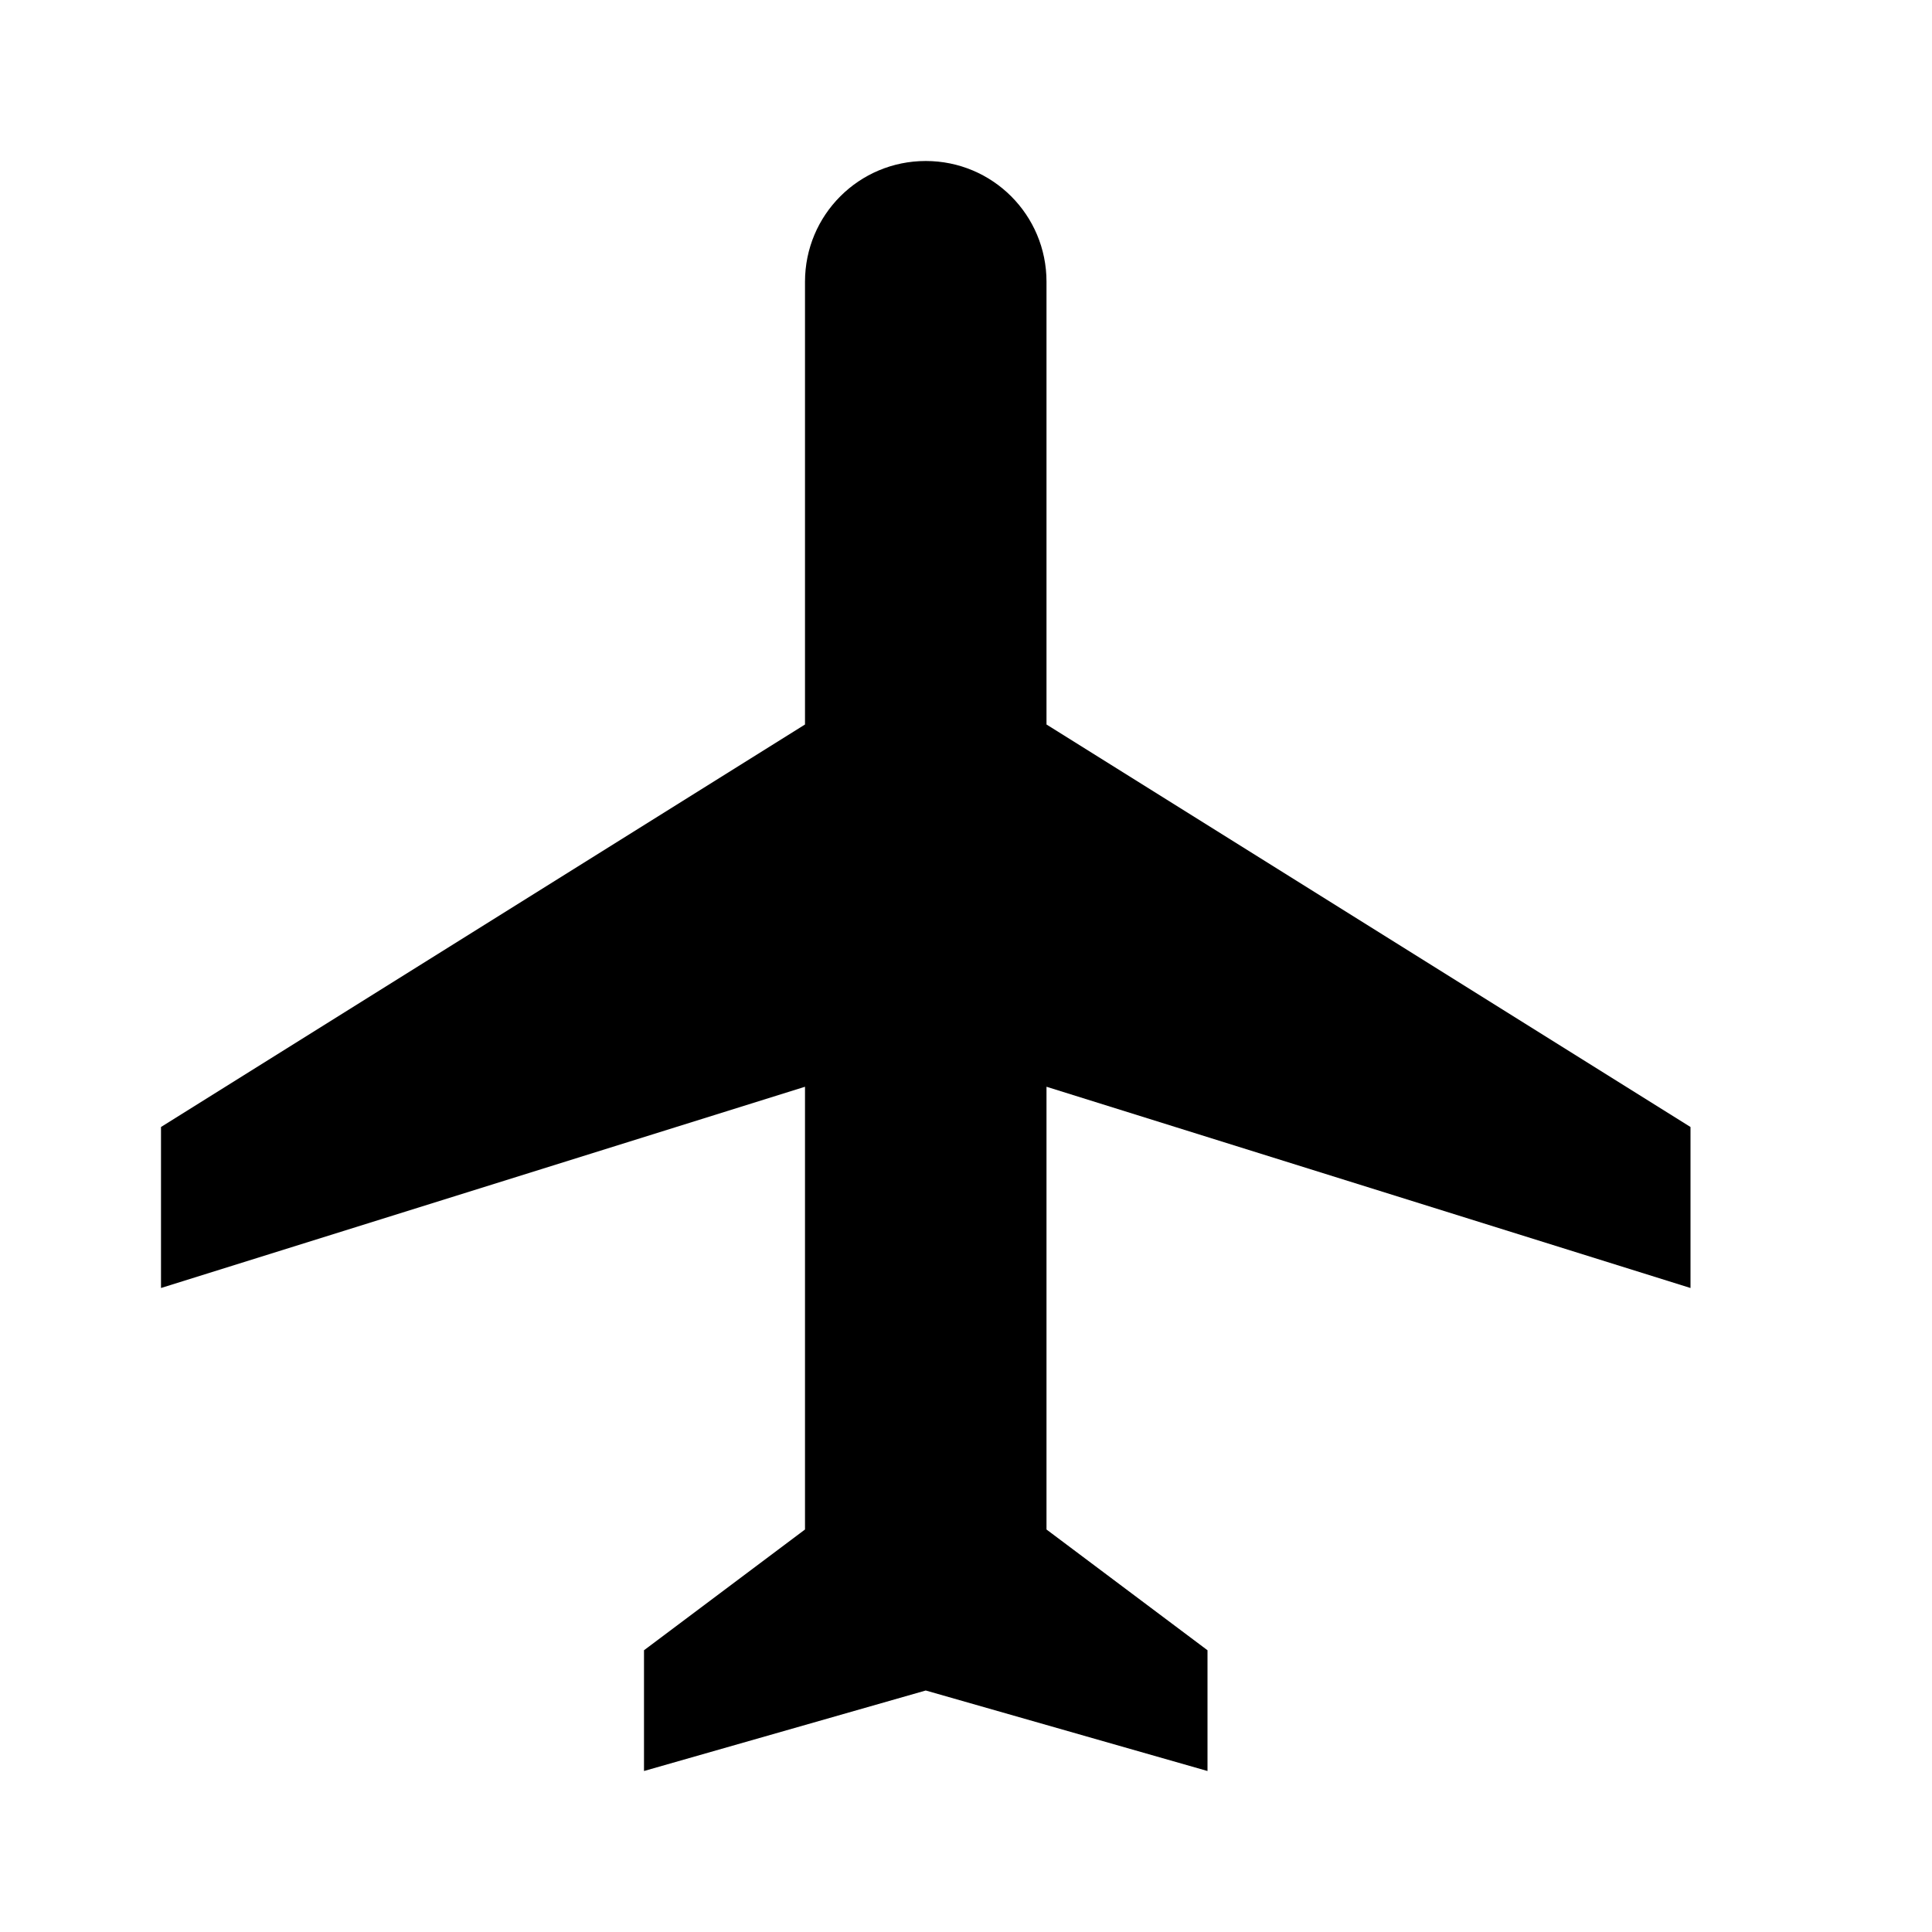
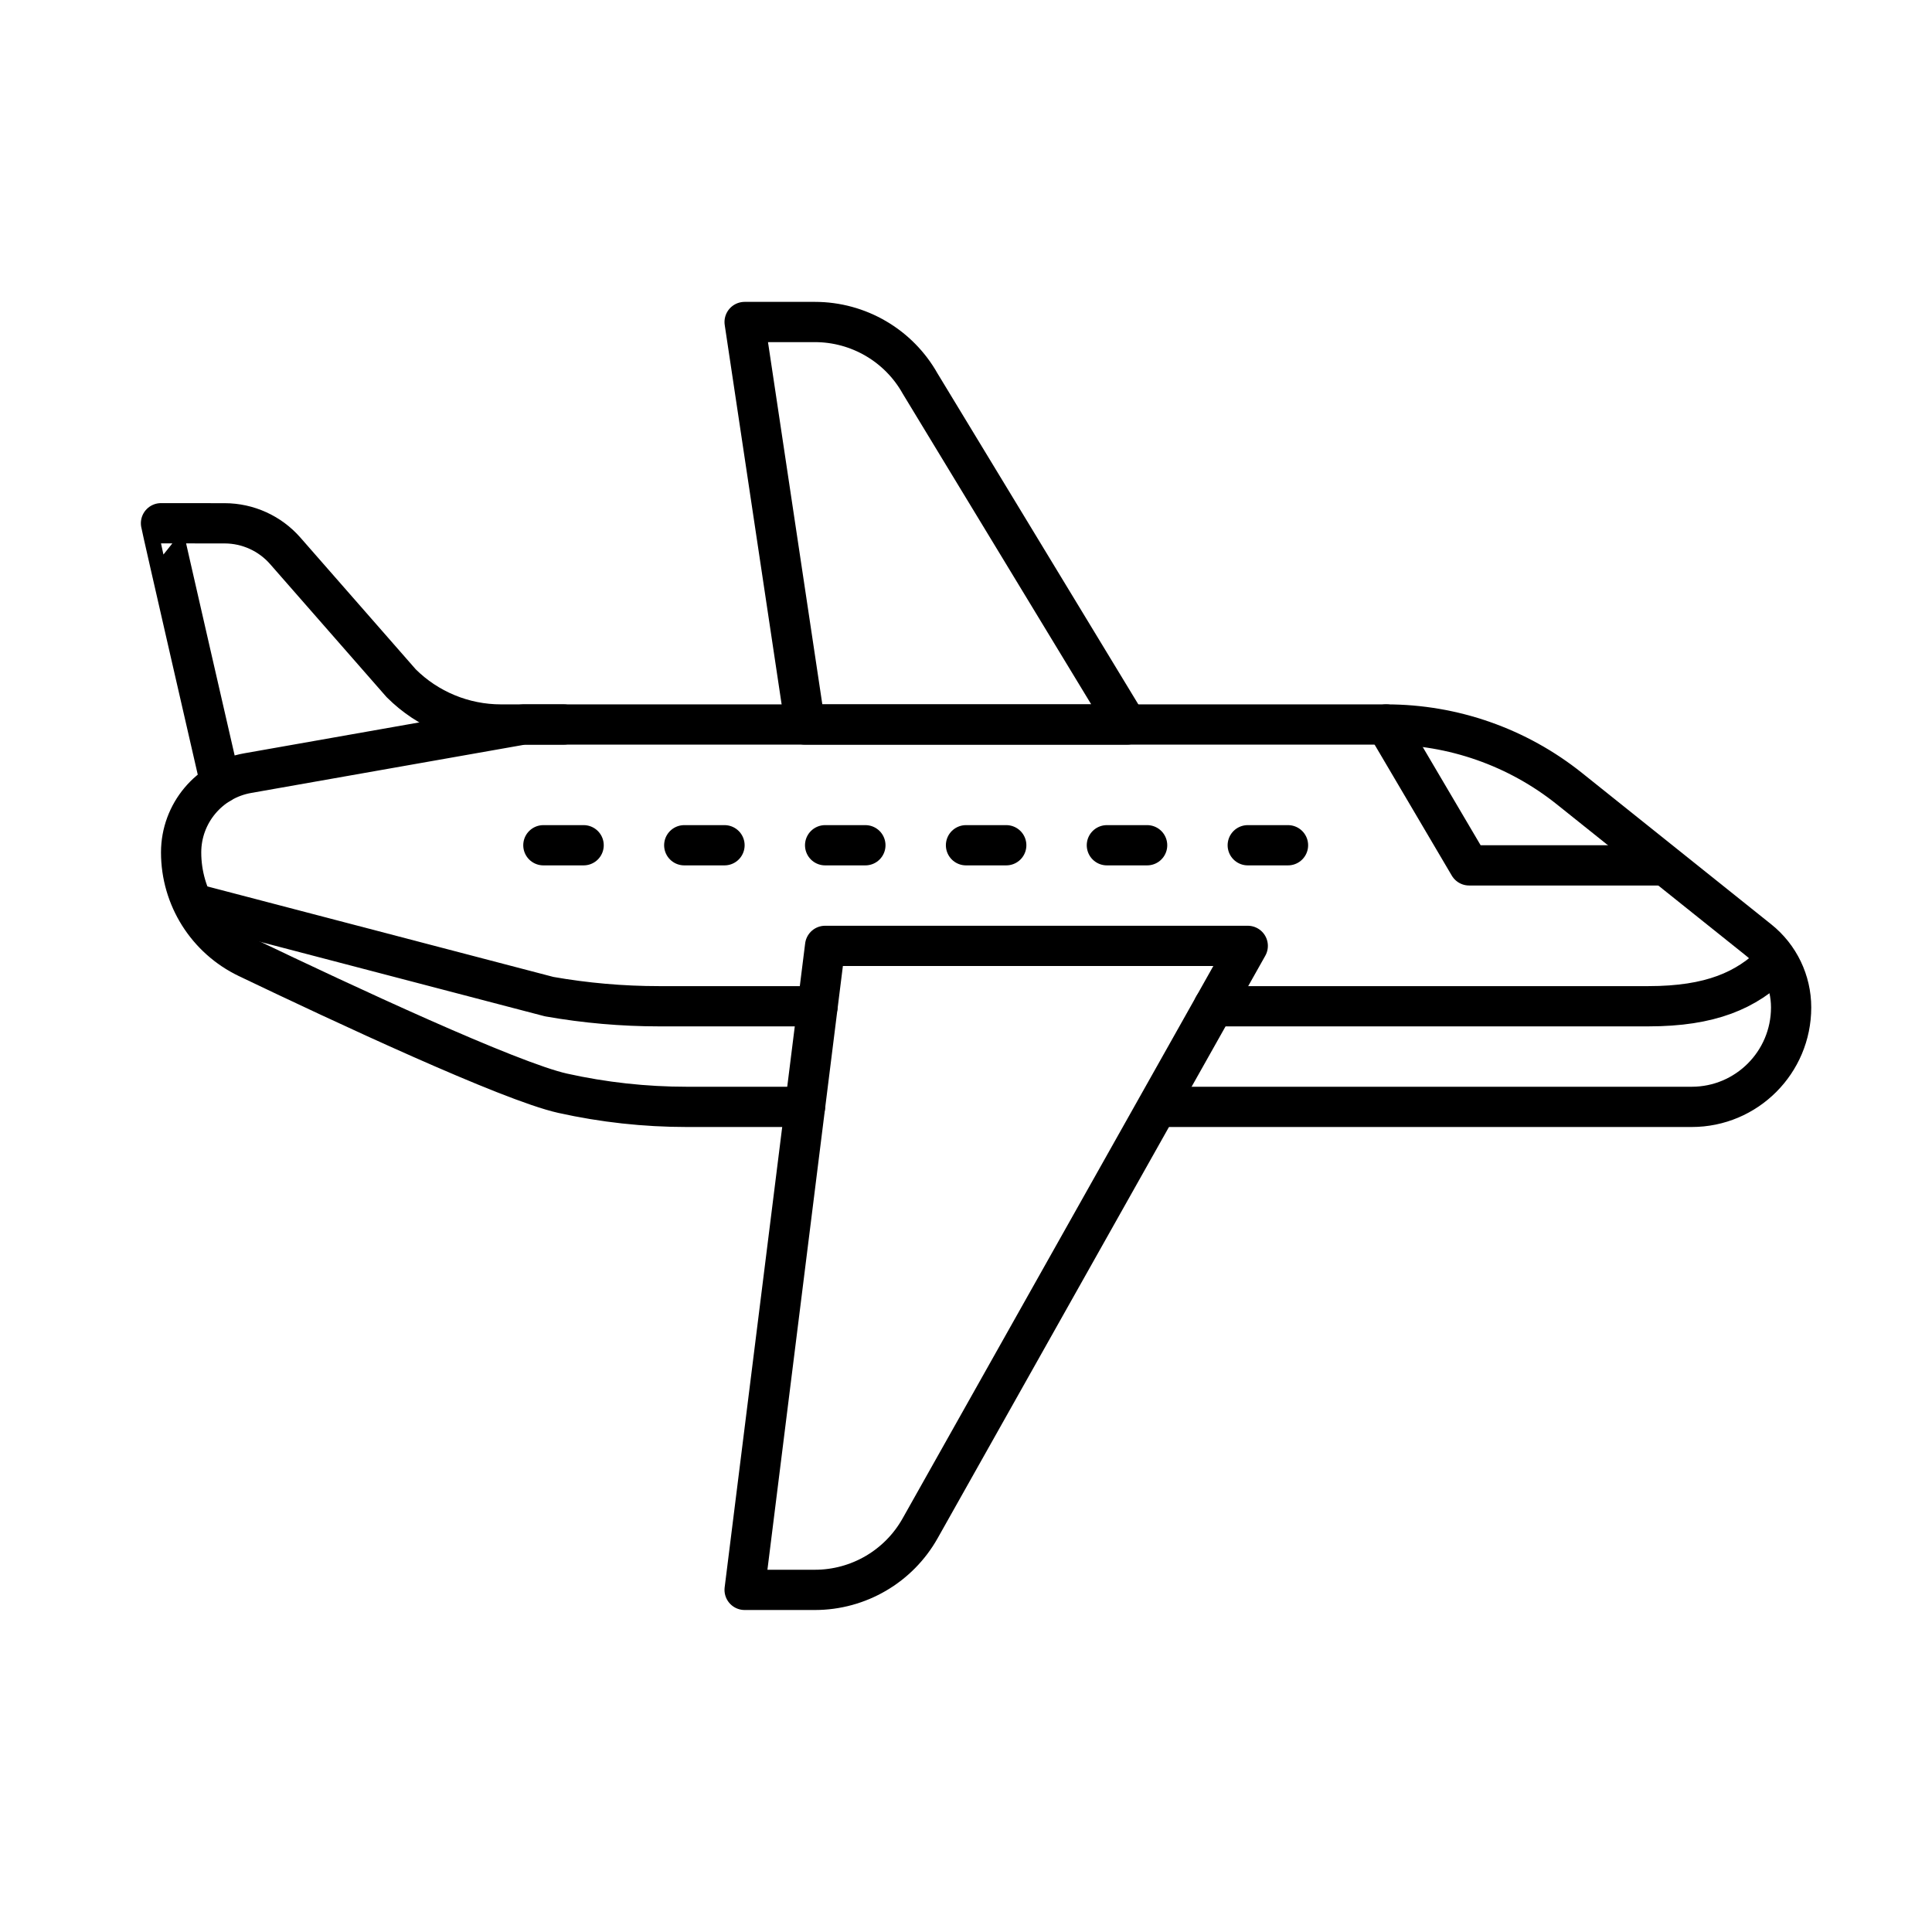
- <svg xmlns="http://www.w3.org/2000/svg" width="100%" height="100%" viewBox="0 0 24 24">
-   <path fill="currentColor" d="M21 16v-2l-8-5V3.5c0-.83-.67-1.5-1.5-1.5S10 2.67 10 3.5V9l-8 5v2l8-2.5V19l-2 1.5V22l3.5-1 3.5 1v-1.5L13 19v-5.5l8 2.5z" />
-   <path fill="none" d="M0 0h24v24H0z" />
+ <svg xmlns="http://www.w3.org/2000/svg" width="100%" height="100%" viewBox="0 0 96 96">
+   <g fill="none" fill-rule="evenodd">
+     <path d="M0 0h96v96H0z" />
+     <g stroke="currentColor" stroke-linecap="round" stroke-linejoin="round" stroke-width="2">
+       <path d="M28 36h-3.106c-1.86 0-3.644-.738-4.959-2.05l-5.761-6.579c-.76-.868-1.856-1.366-3.011-1.368-1.423-.002-3.163-.003-3.163-.003C7.981 26 10.951 38.921 10.951 38.921" />
+       <path d="M58 55h26.06c2.728 0 4.94-2.212 4.94-4.941 0-1.301-.592-2.532-1.608-3.345l-9.405-7.524c-2.581-2.065-5.788-3.19-9.093-3.19h-42.894l-13.695 2.417c-1.911.337-3.305 1.998-3.305 3.939 0 2.238 1.28 4.275 3.299 5.242 4.696 2.249 13.03 6.141 15.659 6.725 2.028.451 4.094.677 6.172.677h5.87" />
+       <path d="M41 47l-4 32h3.491c2.168 0 4.167-1.169 5.229-3.058L62 47H41zM82.68 43h-9.68l-4.125-7M27 42h2M34 42h2M41 42h2M48 42h2M55 42h2M62 42h2M56 36L45.72 19.058C44.658 17.169 42.659 16 40.491 16H37l3 20h16z" />
+       <path d="M60.312 50h21.59c3.097 0 4.886-.788 6.288-2.19M10 45l17.289 4.522c1.804.318 3.633.478 5.464.478h7.872" />
+     </g>
+   </g>
</svg>
